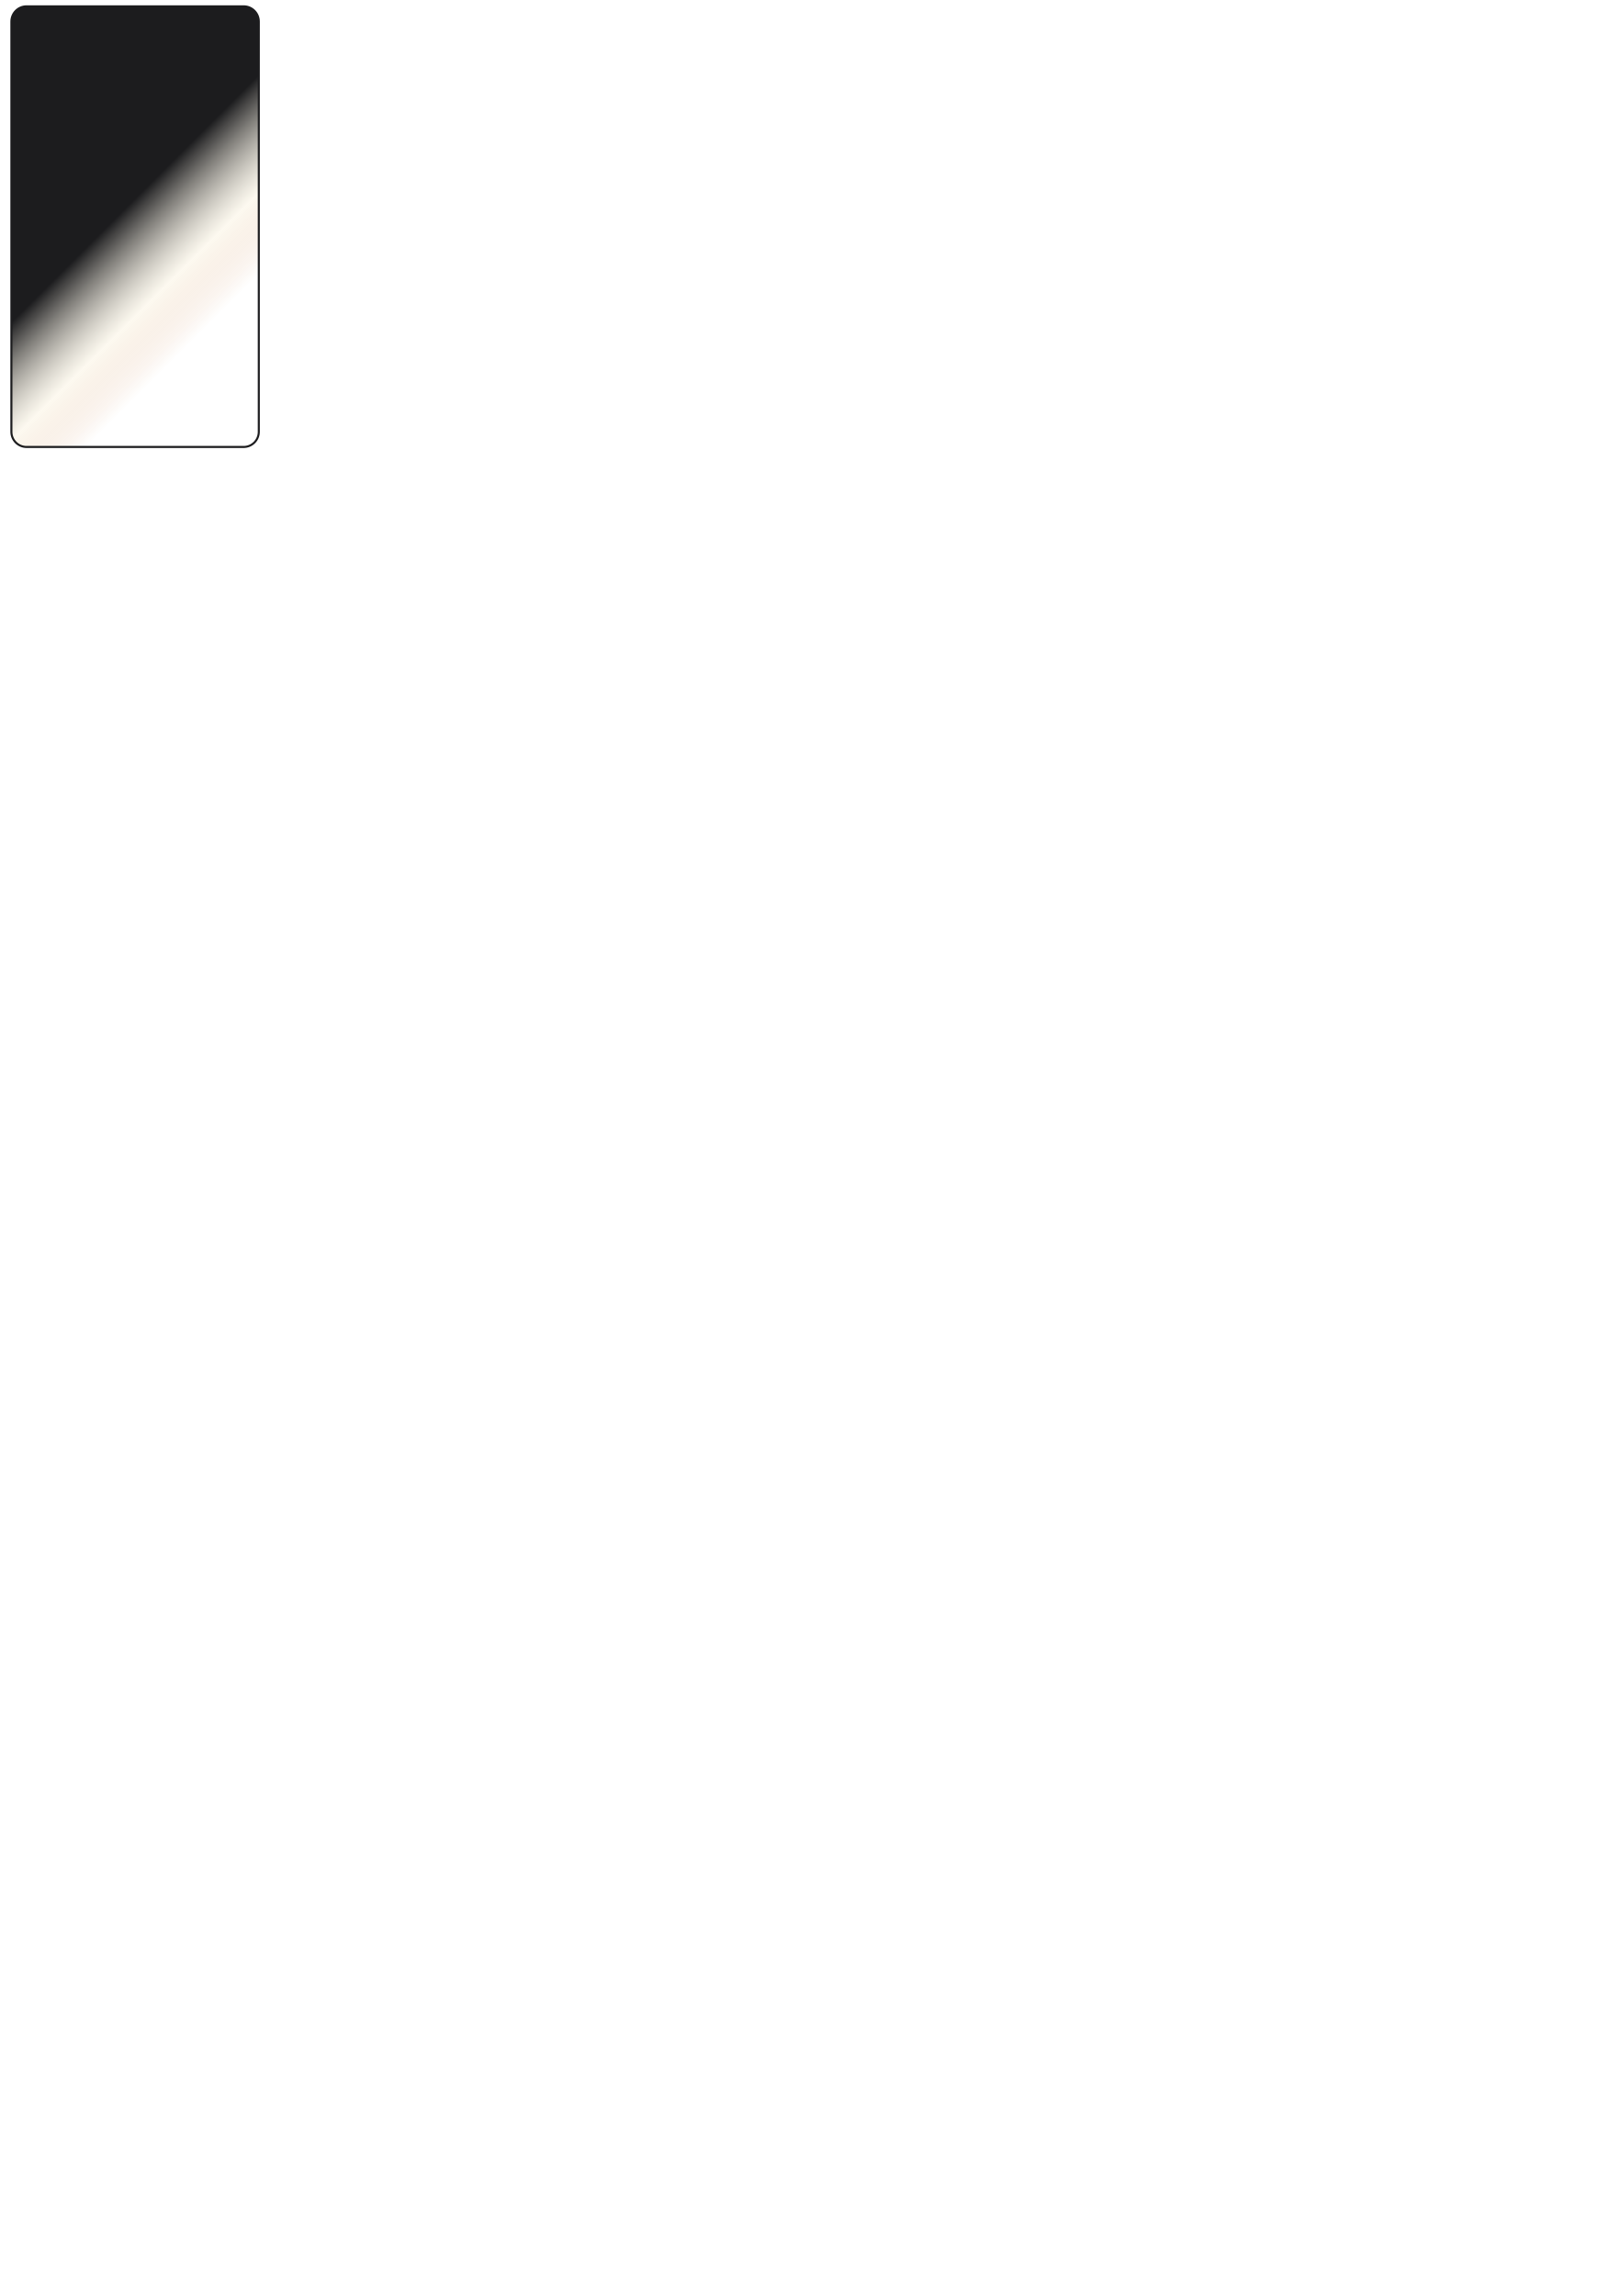
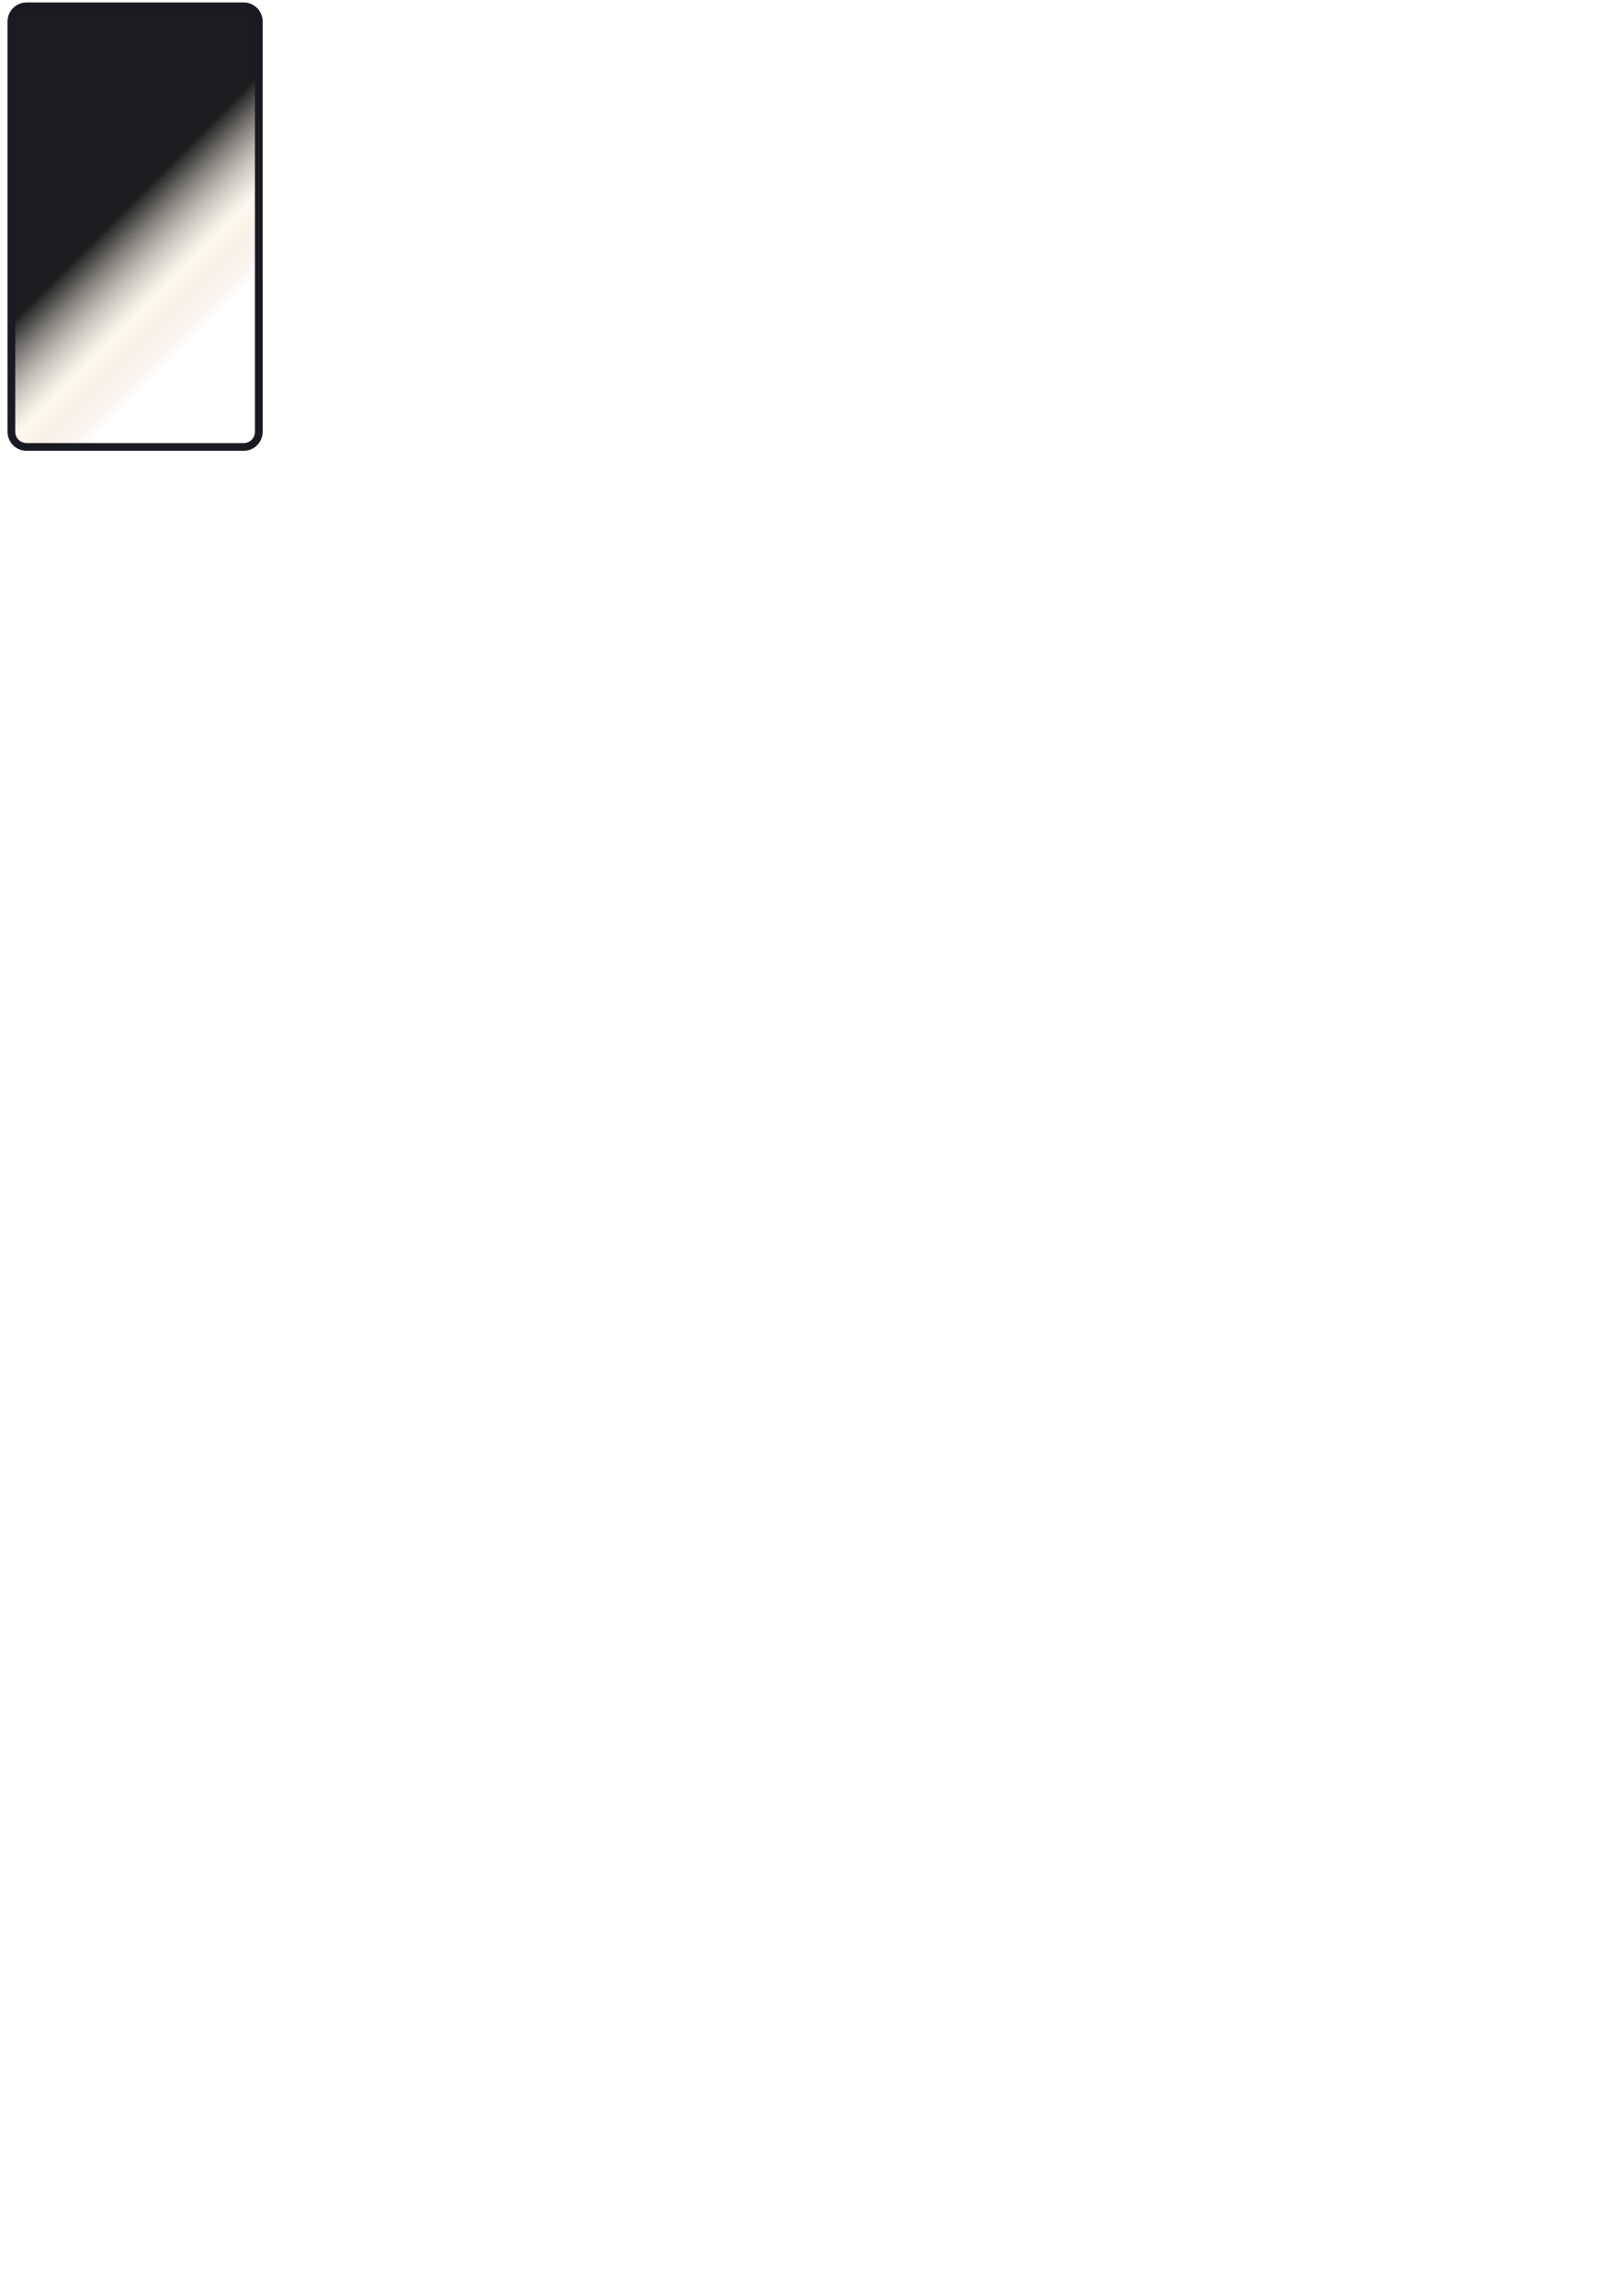
<svg xmlns="http://www.w3.org/2000/svg" xmlns:xlink="http://www.w3.org/1999/xlink" width="210mm" height="297mm" viewBox="0 0 210 297" version="1.1" id="svg1">
  <defs id="defs1">
    <linearGradient id="linearGradient2">
      <stop style="stop-color:#1c1c1e;stop-opacity:1;" offset="0.42" id="stop2" />
      <stop style="stop-color:#faf3e0;stop-opacity:0.498;" offset="0.758" id="stop4" />
      <stop style="stop-color:#d9a179;stop-opacity:0;" offset="0.989" id="stop3" />
    </linearGradient>
    <linearGradient xlink:href="#linearGradient2" id="linearGradient3" x1="19.904" y1="31.914" x2="42.532" y2="54.541" gradientUnits="userSpaceOnUse" gradientTransform="translate(-13.74545,-13.90909)" />
  </defs>
  <g id="layer1">
-     <rect style="fill:url(#linearGradient3);stroke-width:0.265;stroke:#1c1c1e;stroke-opacity:1;stroke-dasharray:none" id="rect1" width="32" height="57" x="1.473" y="0.818" ry="1.964" />
+     <rect style="fill:url(#linearGradient3);stroke-width:1;stroke:#191921;stroke-opacity:1;stroke-dasharray:none;stroke-linejoin:round;paint-order:normal" id="rect1" width="32" height="57" x="1.473" y="0.818" ry="1.964" />
  </g>
</svg>
